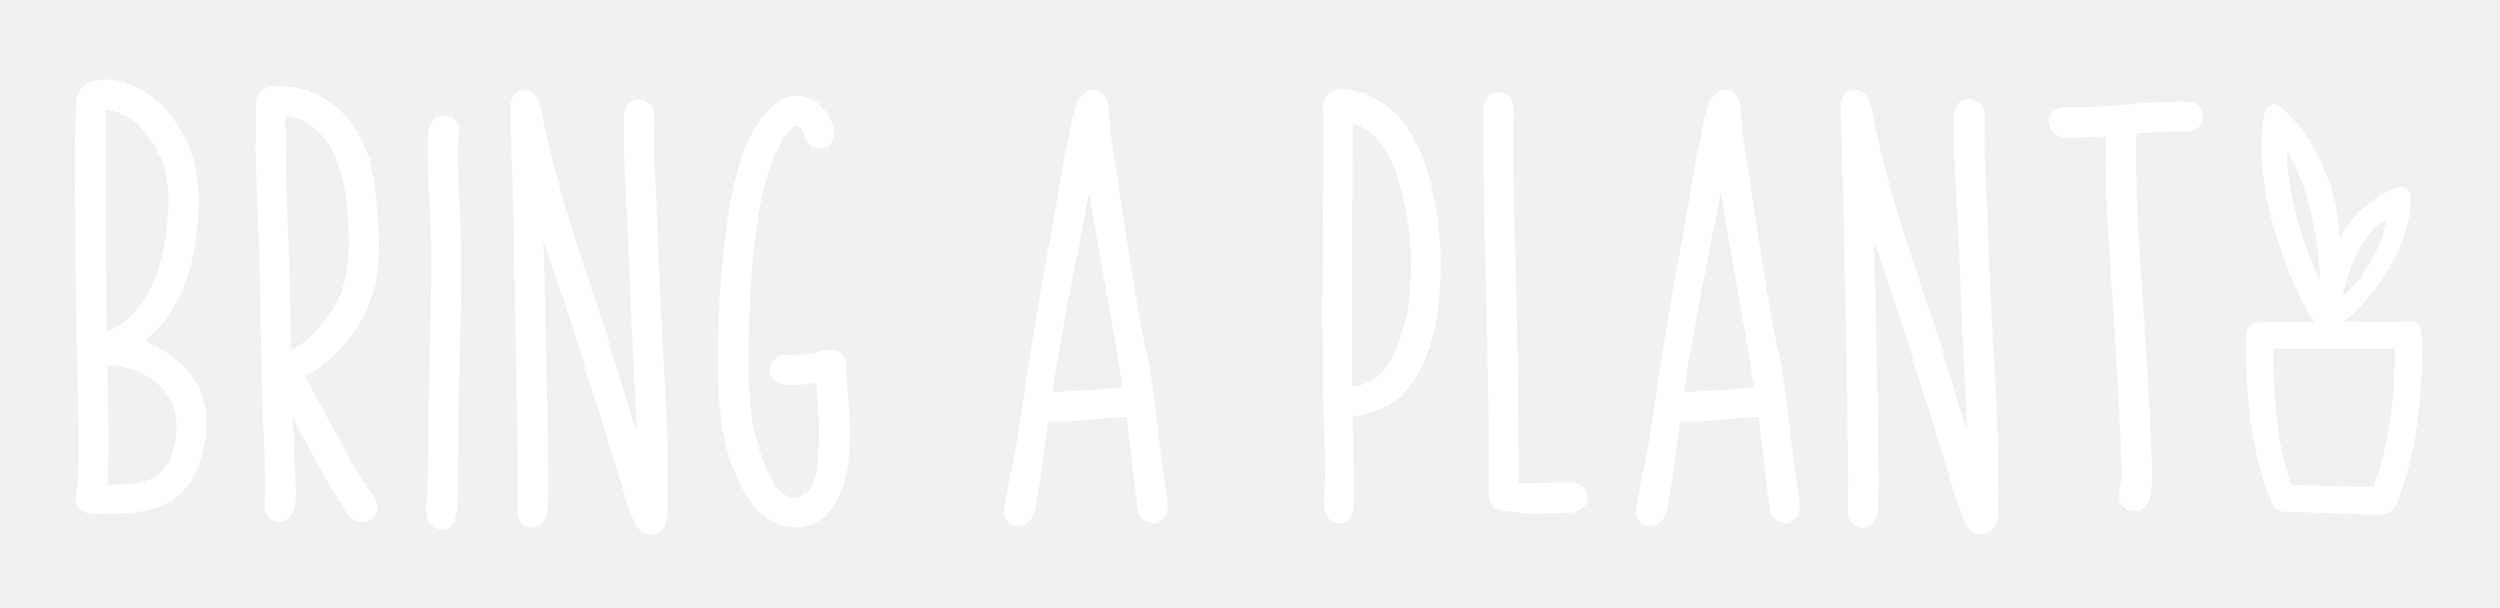
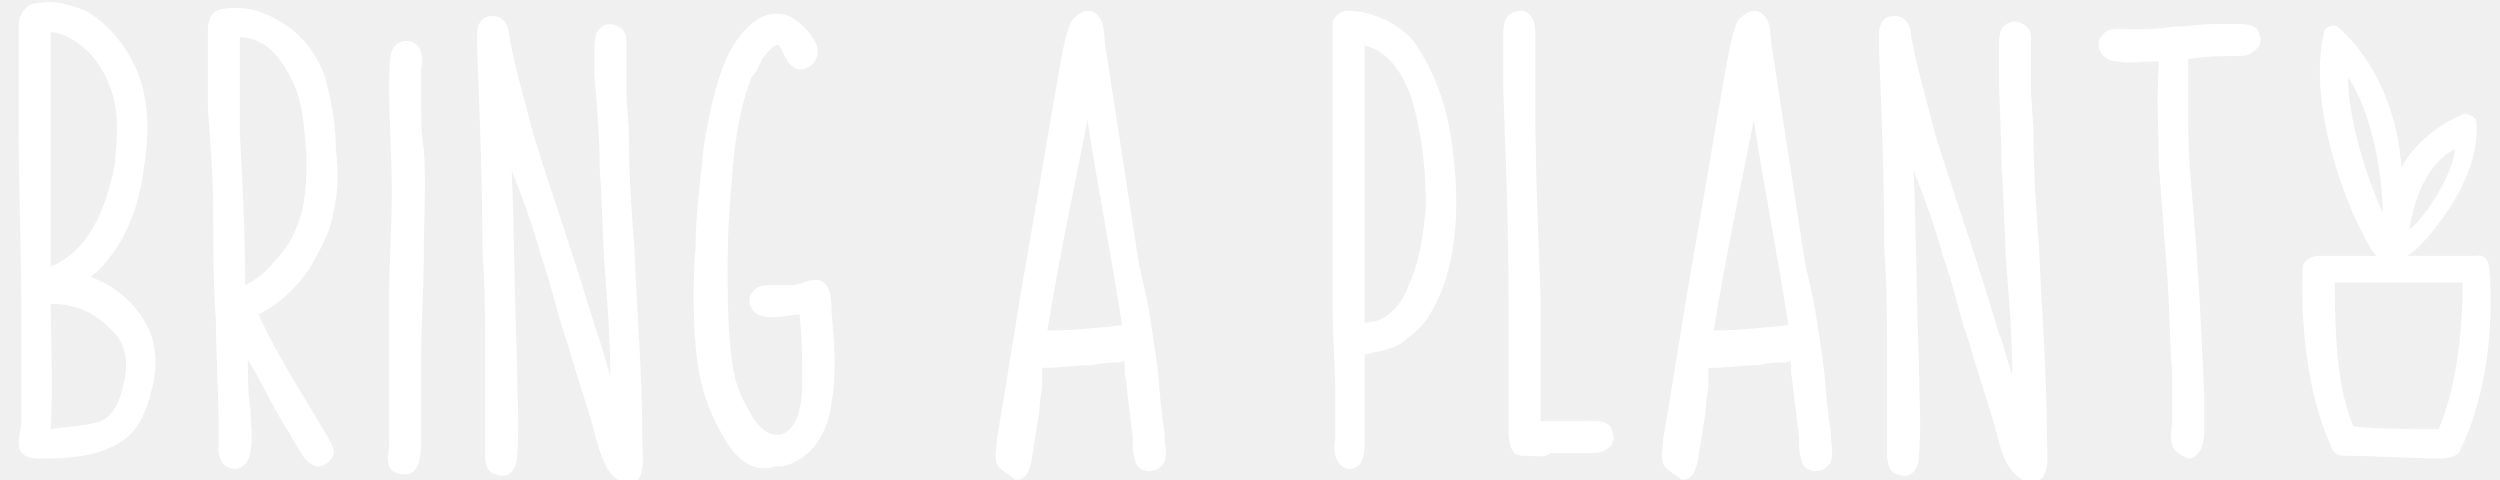
- <svg xmlns="http://www.w3.org/2000/svg" version="1.1" id="Logo2" x="0px" y="0px" viewBox="0 0 426 103.5" style="enable-background:new 0 0 426 103.5;" xml:space="preserve">
+ <svg xmlns="http://www.w3.org/2000/svg" version="1.1" id="Logo2" x="0px" y="0px" viewBox="0 0 93.8 18" style="enable-background:new 0 0 93.8 18;" xml:space="preserve">
  <style type="text/css">
	.st0{fill:#FFFFFF;}
</style>
  <g>
    <g>
-       <path class="st0" d="M12.9,85c0.1-1.1,0.4-2.3,0.4-3.4c0-1.5,0.1-3,0.1-4.5c0-4.3-0.1-8.6-0.2-12.8c-0.2-10.2-0.4-20.5-0.4-30.6    c-0.1-5.3-0.1-10.6,0.2-16c0.1-2.3,1.3-3.7,3.6-4c2.5-0.5,5.1,0.3,7.3,1.5c4,2.2,6.9,6.1,8.5,10.3c1.8,4.8,1.7,10.1,1,15.1    c-0.9,6.7-3.4,13.3-8.8,17.5c3.7,1.5,7.3,4.2,9.2,7.7c1.6,3.2,1.7,7.1,0.9,10.5c-0.7,3.3-2.2,6.8-5.1,8.8    c-3.4,2.3-7.7,2.4-11.6,2.4C16.1,87.7,12.8,87.8,12.9,85z M28.3,40.2c0.5-4.2,0.8-8.9-0.7-12.9c-1.5-3.8-5.2-8.3-9.6-8.6    c0,0.4,0,25.3,0.2,37.8C24.6,53.9,27.4,46.6,28.3,40.2z M26.2,81.4c2.6-1.4,3.5-4.7,3.8-7.4c0.3-2.8-0.2-5.8-2.4-7.9    c-2.5-2.5-5.7-3.8-9.3-3.9c0,3.9,0.4,13.6,0,20.4C20.9,82.6,23.9,82.6,26.2,81.4z" />
-       <path class="st0" d="M58.5,86.5c-0.8-1.5-1.9-2.9-2.7-4.5c-2.1-3.5-4-7.2-5.9-10.9c0.1,2.7,0.2,5.5,0.3,8.4c0.1,2,0.4,4.2,0.1,6.3    c-0.2,1.9-1.7,3.9-3.9,2.8c-1-0.5-1.4-1.6-1.3-2.6c0.1-1.5,0.1-2.8,0.1-4.2c-0.1-5.6-0.5-11.3-0.6-16.9s-0.2-11.4-0.3-17    s-0.4-11.3-0.6-16.8c-0.1-2.8-0.2-5.6-0.1-8.5c0-1.4,0-2.6,0-3.9c0-1,0-2.2,0.7-3c0.9-1,2.6-1,4-1c2.4,0.1,4.7,0.7,6.8,2    c4,2.3,6.7,6.4,7.9,10.7c0.9,3.3,1.1,6.7,1.4,10.1c0.3,3.4,0.3,7-0.4,10.5c-0.6,3.2-2,6.2-3.9,8.9c-2.1,2.9-4.9,5.6-8.1,7.2    c2.3,4.6,4.9,9,7.3,13.5c1.3,2.2,2.4,4.4,4,6.4c0.6,0.9,1.3,2,0.9,3.1c-0.3,1-1.3,1.9-2.4,1.9C60.2,89,59.2,87.7,58.5,86.5z     M49.6,59.6c1.9-0.7,3.4-2.3,4.8-3.9c1.5-1.5,2.6-3.1,3.4-5c1.6-3.8,1.8-8,1.6-12c-0.3-4.1-0.6-8.6-2.4-12.3    c-1.6-3.3-4.4-6.4-8.4-6.6c0,2.1,0.2,10.3,0.3,15.4C49.3,43.4,49.5,51.5,49.6,59.6z" />
-       <path class="st0" d="M72.9,88.7c-0.5-1.1-0.1-2.7-0.1-4c0.1-2.4,0.1-4.7,0.2-7.1c0-5.6,0.1-11.2,0.2-16.7    c0.1-5.6,0.3-11.3,0.3-16.8c0-5.7-0.5-11.4-0.6-17c0-1.9-0.2-4.3,0.5-5.9c0.9-2.1,4.1-2,4.7,0.3c0.3,0.9,0,2.1,0,3    c-0.1,1.5-0.1,3,0,4.5c0,2.8,0.2,5.5,0.3,8.4c0.3,5.7,0.2,11.4,0.1,17c-0.2,5.7-0.3,11.5-0.4,17.2c0,3.8,0,7.6-0.1,11.4    c-0.1,2.1,0.5,7.2-2.7,7.2C74.3,90.2,73.4,89.6,72.9,88.7z" />
-       <path class="st0" d="M107.9,88.5c-0.8-1.7-1.2-3.5-1.8-5.3c-1.5-4.7-2.9-9.5-4.4-14.2c-1.6-4.7-2.8-9.4-4.4-14.1    c-1.5-4.7-3.2-9.3-4.7-14c0.3,10.3,0.5,20.6,0.7,30.9c0,5,0.3,10,0,14.9c-0.1,2-1.4,3.8-3.5,3c-1.7-0.5-1.7-2.3-1.6-3.7    c0.1-5.5-0.1-11.1-0.1-16.5C88,64.2,87.9,59,87.8,53.6c-0.2-11-0.4-21.9-0.8-32.9c0-2-0.5-5.3,2.4-5.3c1.8,0,2.5,1.8,2.8,3.2    c1,5.3,2.4,10.6,3.9,15.9c1.6,5.4,3.3,10.7,5.1,16.1c1.9,5.3,3.5,10.9,5.2,16.3c0.7,2.2,1.4,4.5,2.1,6.8c-0.2-5.7-0.5-11.4-0.8-17    c-0.3-5.5-0.4-11.1-0.7-16.7c-0.2-5-0.6-10-0.7-15c0-1.3,0-2.6,0-3.9c0-0.9-0.1-2,0.4-2.9c1.1-2.1,4.2-1.4,4.7,0.8    c0.2,1.1,0.1,2.5,0.1,3.7c-0.1,1.5-0.1,2.9,0,4.4c0.1,2.8,0.3,5.6,0.4,8.5c0.2,5.7,0.4,11.5,0.7,17.1c0.5,10.4,1.4,20.8,1.1,31.1    c0,2.4,0.8,7.3-2.8,7.3C109.3,91,108.4,89.9,107.9,88.5z" />
-       <path class="st0" d="M126.9,83.9c-2.5-4.3-3.8-9.2-4.2-14.1c-0.5-5.3-0.4-10.7-0.2-16.2c0.2-5.3,0.7-10.7,1.5-16.1    c0.7-4.9,1.7-10,4-14.5c1.8-3.5,5.3-8.1,9.8-6.3c1.9,0.7,3.4,2.6,4.1,4.5c0.7,1.9-0.1,4.3-2.4,4.1c-1-0.1-1.9-0.7-2.2-1.7    c-0.3-0.5-0.7-2.5-1.7-2.2c-0.9,0.3-1.7,1.6-2.2,2.3c-0.6,1-1,2.1-1.6,3.2c-1.9,4.5-2.6,9.5-3.2,14.4c-0.6,5.2-0.9,10.5-1,15.9    c-0.1,5.5-0.2,11.2,1,16.6c0.5,2.4,1.4,4.8,2.5,7.1c0.9,1.8,2.6,4.5,5,3.8c3.1-0.8,3.3-5.7,3.4-8.4c0.2-3.7-0.1-7.4-0.4-11.1    c-1.3,0.2-2.5,0.4-3.8,0.4c-1.1,0-2.4,0.1-3.3-0.8c-1.8-1.7-0.3-4.3,2-4.3c1.3-0.1,2.4,0,3.7-0.2c1.3-0.1,2.6-0.7,4-0.7    c2.8,0,2.5,3.3,2.6,5.3c0.4,4.8,0.9,9.8,0.1,14.7c-0.6,4.5-2.9,9.6-8.1,10.2c-0.2,0-0.5,0-0.7,0C131.6,90,128.6,87,126.9,83.9z" />
-       <path class="st0" d="M171.3,88.3c-0.5-1.1,0-2.5,0.2-3.7c0.5-2.6,1-5.2,1.5-7.8c0.9-5.3,1.7-10.6,2.5-16c1.6-10,3.4-19.9,5.2-30    c0.4-2.4,0.8-4.8,1.4-7.2c0.4-2.2,0.7-4.6,1.7-6.6c0.8-1.5,2.9-2.5,4.2-0.9c1.3,1.4,0.9,3.8,1.1,5.4c0.7,5.6,1.7,11.2,2.5,16.7    c0.9,5.5,1.6,11.2,2.7,16.6c0.5,2.8,1.1,5.5,1.7,8.2c0.4,2.8,0.8,5.6,1.1,8.5c0.3,2.7,0.6,5.4,1,8c0.2,1.4,0.4,2.6,0.6,3.9    c0.1,1.3,0.5,2.8,0.1,4c-0.8,2.3-4.2,2.2-4.8-0.1c-0.3-1.1-0.3-2.3-0.5-3.4c-0.2-1.5-0.3-2.9-0.5-4.4c-0.3-2.2-0.5-4.3-0.8-6.4    c-0.1-0.6-0.1-1.3-0.2-1.9c0-0.3-0.8-0.1-1-0.1c-1.4,0.1-2.7,0.2-4.2,0.3c-2.5,0.2-5.2,0.6-7.7,0.4c-0.6-0.1-0.5,0-0.6,0.5    c0,0.6-0.1,1.4-0.2,2c-0.2,1.4-0.4,2.7-0.6,4.1c-0.4,2.7-0.7,5.4-1.3,8c-0.3,1.6-0.9,3.2-2.8,3.2    C172.6,89.8,171.7,89.1,171.3,88.3z M191.3,66c-1.7-11.2-3.9-22.1-5.7-33.3c-0.4,2.5-4.6,22.7-6.3,34.1    C183.2,66.7,187.3,66.4,191.3,66z" />
-       <path class="st0" d="M225.7,84.4c0.1-2.3,0.1-4.5,0.1-6.7c-0.2-4.9-0.4-9.9-0.4-14.8c-0.1-11.5,0-23,0.1-34.3c0-2.9,0-5.7,0-8.6    c0-1-0.2-2.2,0.2-3.1c0.4-1,1.4-1.6,2.5-1.7c2.1-0.1,4.6,0.8,6.4,1.8c2,1.1,3.7,2.6,4.9,4.4c2.8,3.8,4.2,8.6,5,13.2    c1,5.2,1.3,10.7,0.7,16.1c-0.3,4.5-1.4,9.2-3.7,13.2c-0.9,1.7-2.2,3.2-3.8,4.4c-1.5,1.1-3.1,1.7-4.9,2.2c-0.7,0.2-1.5,0.3-2.2,0.5    c-0.2,0-0.1,0.9-0.1,1.1c0,1.6,0.1,3,0.1,4.6c0.1,2.8,0.1,5.6,0.1,8.5c-0.1,1.8-0.3,4-2.6,4C225.7,89,225.5,86.3,225.7,84.4z     M238,59.3c1.6-3.8,2.3-8,2.4-12.1c0.2-5.1-0.3-10.4-1.8-15.3c-1-4-2.9-8.5-6.8-10.4c-0.4-0.2-0.8-0.4-1.3-0.5    c0,0.9-0.2,30-0.1,44.9C234.3,65.5,236.7,62.6,238,59.3z" />
-       <path class="st0" d="M257,87.1c-1.1-0.1-2.2-0.2-2.8-1.1s-0.5-2.2-0.5-3.3c0-1.5,0-2.8,0-4.3c0-5.4-0.1-10.9-0.2-16.3    c-0.2-11.4-0.6-22.8-0.7-34c0-2.7,0-5.3,0-7.9c-0.1-1.1-0.1-2.4,0.5-3.3c0.5-0.9,1.7-1.4,2.6-1.1c2.6,0.5,2,3.7,2,5.6    c0,2.6,0,5.2,0,7.8c0.1,10.9,0.6,21.7,0.7,32.7c0.1,6.8,0.2,13.6,0.2,20.4c2.3,0.1,4.5,0,6.7-0.1c1.8,0,4.2-0.4,4.9,1.8    c0.7,2.1-1.3,3.3-3.1,3.4c-2.3,0-4.6,0.1-6.8,0.1C259.3,87.4,258.2,87.3,257,87.1z" />
-       <path class="st0" d="M279,88.3c-0.5-1.1,0-2.5,0.2-3.7c0.5-2.6,1-5.2,1.5-7.8c0.9-5.3,1.7-10.6,2.5-16c1.6-10,3.4-19.9,5.2-30    c0.4-2.4,0.8-4.8,1.4-7.2c0.4-2.2,0.7-4.6,1.7-6.6c0.8-1.5,2.9-2.5,4.2-0.9c1.3,1.4,0.9,3.8,1.1,5.4c0.7,5.6,1.7,11.2,2.5,16.7    c0.9,5.5,1.6,11.2,2.7,16.6c0.5,2.8,1.1,5.5,1.7,8.2c0.4,2.8,0.8,5.6,1.1,8.5c0.3,2.7,0.6,5.4,1,8c0.2,1.4,0.4,2.6,0.6,3.9    c0.1,1.3,0.5,2.8,0.1,4c-0.8,2.3-4.2,2.2-4.8-0.1c-0.3-1.1-0.3-2.3-0.5-3.4c-0.2-1.5-0.3-2.9-0.5-4.4c-0.3-2.2-0.5-4.3-0.8-6.4    c-0.1-0.6-0.1-1.3-0.2-1.9c0-0.3-0.8-0.1-1-0.1c-1.4,0.1-2.7,0.2-4.2,0.3c-2.5,0.2-5.2,0.6-7.7,0.4c-0.6-0.1-0.5,0-0.6,0.5    c0,0.6-0.1,1.4-0.2,2c-0.2,1.4-0.4,2.7-0.6,4.1c-0.4,2.7-0.7,5.4-1.3,8c-0.3,1.6-0.9,3.2-2.8,3.2C280.2,89.8,279.4,89.1,279,88.3z     M298.9,66c-1.7-11.2-3.9-22.1-5.7-33.3c-0.4,2.5-4.6,22.7-6.3,34.1C290.9,66.7,294.9,66.4,298.9,66z" />
-       <path class="st0" d="M334.6,88.5c-0.7-1.7-1.1-3.5-1.8-5.3c-1.5-4.7-2.9-9.5-4.4-14.2c-1.6-4.7-2.8-9.4-4.4-14.1    c-1.5-4.7-3.2-9.3-4.7-14c0.3,10.3,0.5,20.6,0.7,30.9c0,5,0.3,10,0,14.9c-0.1,2-1.4,3.8-3.5,3c-1.7-0.5-1.7-2.4-1.6-3.8    c0.1-5.5-0.1-11.1-0.1-16.5c-0.1-5.3-0.2-10.5-0.3-15.9c-0.2-11-0.4-21.9-0.8-32.9c0-2-0.5-5.3,2.4-5.3c1.8,0,2.5,1.8,2.8,3.2    c1,5.3,2.4,10.6,3.9,15.9c1.6,5.4,3.3,10.7,5.1,16.1c1.9,5.3,3.6,10.9,5.2,16.3c0.7,2.2,1.4,4.5,2.1,6.8c-0.2-5.7-0.5-11.4-0.8-17    c-0.3-5.5-0.4-11.1-0.7-16.7c-0.2-5-0.6-10-0.7-15c0-1.3,0-2.6,0-3.9c0-0.9-0.1-2,0.4-2.9c1.1-2.1,4.2-1.4,4.7,0.8    c0.2,1.1,0.1,2.5,0.1,3.7c-0.1,1.5-0.1,2.9,0,4.4c0.1,2.8,0.3,5.6,0.4,8.5c0.2,5.7,0.4,11.5,0.7,17.1c0.5,10.4,1.4,20.8,1.1,31.1    c0,2.4,0.8,7.3-2.8,7.3C336,91,335.1,89.9,334.6,88.5z" />
-       <path class="st0" d="M361.3,85.6c-0.5-1.4,0.1-2.8,0.2-4.1c0-2.5-0.1-4.9-0.2-7.3c-0.3-5.5-0.5-11.2-0.9-16.7    c-0.3-5.7-0.8-11.4-1.1-17c-0.3-5.5-0.7-11.2-0.4-16.7c0-0.2,0.1-0.4,0.1-0.6c-2.4,0.1-4.8,0.3-7.1,0.2c-2.1,0-3.8-2.5-2.1-4.3    c1-1.1,2.9-0.8,4.4-0.8c2.4,0,4.7-0.2,7-0.4c2.5-0.2,4.9-0.4,7.3-0.5c1.1,0,2.4-0.1,3.5-0.1s2.3,0.1,2.9,1s0.7,2.2,0.1,3    c-0.6,0.8-1.7,1.1-2.6,1.1c-2.7-0.1-5.3,0.1-8,0.3c-0.4,0-0.3,0.2-0.4,0.6c0,0.6,0,1.4,0,2c-0.1,2.5,0,5,0.1,7.5    c0.1,5,0.5,10.1,0.8,15.1c0.7,9.7,1.3,19.4,1.7,29.1c0.1,2.1,0.2,4.3,0,6.3c-0.1,1.8-0.8,3.8-2.8,3.8    C362.7,87.1,361.7,86.5,361.3,85.6z" />
+       <path class="st0" d="M0.7,16.6c0-0.3,0.1-0.5,0.1-0.8c0-0.3,0-0.7,0-1c0-1,0-2,0-3c0-2.4-0.1-4.8-0.1-7.1c0-1.2,0-2.5,0-3.7    c0-0.5,0.3-0.9,0.8-0.9c0.6-0.1,1.2,0.1,1.7,0.3c0.9,0.5,1.6,1.4,2,2.4c0.4,1.1,0.4,2.3,0.2,3.5c-0.2,1.6-0.8,3.1-2,4.1    c0.9,0.3,1.7,1,2.1,1.8c0.4,0.7,0.4,1.6,0.2,2.4c-0.2,0.8-0.5,1.6-1.2,2c-0.8,0.5-1.8,0.6-2.7,0.6C1.4,17.2,0.7,17.3,0.7,16.6z     M4.3,6.2c0.1-1,0.2-2.1-0.2-3c-0.3-0.9-1.2-1.9-2.2-2c0,0.1,0,5.9,0,8.8C3.4,9.4,4,7.7,4.3,6.2z M3.8,15.8    c0.6-0.3,0.8-1.1,0.9-1.7c0.1-0.6,0-1.3-0.6-1.8c-0.6-0.6-1.3-0.9-2.2-0.9c0,0.9,0.1,3.2,0,4.7C2.5,16,3.2,16,3.8,15.8z" />
+       <path class="st0" d="M11.3,17c-0.2-0.3-0.4-0.7-0.6-1c-0.5-0.8-0.9-1.7-1.4-2.5c0,0.6,0,1.3,0.1,1.9c0,0.5,0.1,1,0,1.5    c0,0.4-0.4,0.9-0.9,0.6c-0.2-0.1-0.3-0.4-0.3-0.6c0-0.3,0-0.6,0-1c0-1.3-0.1-2.6-0.1-3.9C8,10.6,8,9.3,8,8S7.9,5.4,7.8,4.1    c0-0.6,0-1.3,0-2c0-0.3,0-0.6,0-0.9c0-0.2,0-0.5,0.2-0.7c0.2-0.2,0.6-0.2,0.9-0.2c0.6,0,1.1,0.2,1.6,0.5c0.9,0.5,1.6,1.5,1.8,2.5    c0.2,0.8,0.3,1.6,0.3,2.3c0.1,0.8,0.1,1.6-0.1,2.4c-0.1,0.7-0.5,1.4-0.9,2.1c-0.5,0.7-1.1,1.3-1.9,1.7c0.5,1.1,1.1,2.1,1.7,3.1    c0.3,0.5,0.6,1,0.9,1.5c0.1,0.2,0.3,0.5,0.2,0.7c-0.1,0.2-0.3,0.4-0.6,0.4C11.7,17.5,11.4,17.2,11.3,17z M9.2,10.7    c0.4-0.2,0.8-0.5,1.1-0.9c0.3-0.3,0.6-0.7,0.8-1.2c0.4-0.9,0.4-1.9,0.4-2.8c-0.1-1-0.1-2-0.6-2.9c-0.4-0.8-1-1.5-1.9-1.5    C9,2,9,3.9,9,5C9.1,6.9,9.2,8.8,9.2,10.7z" />
+       <path class="st0" d="M14.6,17.5c-0.1-0.3,0-0.6,0-0.9c0-0.6,0-1.1,0-1.6c0-1.3,0-2.6,0-3.9c0-1.3,0.1-2.6,0.1-3.9    c0-1.3-0.1-2.6-0.1-3.9c0-0.4,0-1,0.1-1.4c0.2-0.5,1-0.5,1.1,0.1c0.1,0.2,0,0.5,0,0.7c0,0.3,0,0.7,0,1c0,0.6,0,1.3,0.1,1.9    c0.1,1.3,0,2.6,0,3.9c0,1.3-0.1,2.7-0.1,4c0,0.9,0,1.8,0,2.6c0,0.5,0.1,1.7-0.6,1.7C14.9,17.8,14.7,17.7,14.6,17.5z" />
+       <path class="st0" d="M22.7,17.4c-0.2-0.4-0.3-0.8-0.4-1.2c-0.3-1.1-0.7-2.2-1-3.3c-0.4-1.1-0.6-2.2-1-3.3    c-0.3-1.1-0.7-2.2-1.1-3.2c0.1,2.4,0.1,4.8,0.2,7.2c0,1.2,0.1,2.3,0,3.5c0,0.5-0.3,0.9-0.8,0.7c-0.4-0.1-0.4-0.5-0.4-0.9    c0-1.3,0-2.6,0-3.8c0-1.2,0-2.4-0.1-3.7c0-2.6-0.1-5.1-0.2-7.6c0-0.5-0.1-1.2,0.6-1.2c0.4,0,0.6,0.4,0.6,0.7    c0.2,1.2,0.6,2.5,0.9,3.7c0.4,1.3,0.8,2.5,1.2,3.7c0.4,1.2,0.8,2.5,1.2,3.8c0.2,0.5,0.3,1,0.5,1.6c0-1.3-0.1-2.6-0.2-3.9    c-0.1-1.3-0.1-2.6-0.2-3.9c0-1.2-0.1-2.3-0.2-3.5c0-0.3,0-0.6,0-0.9c0-0.2,0-0.5,0.1-0.7c0.3-0.5,1-0.3,1.1,0.2c0,0.3,0,0.6,0,0.9    c0,0.3,0,0.7,0,1c0,0.6,0.1,1.3,0.1,2c0,1.3,0.1,2.7,0.2,4c0.1,2.4,0.3,4.8,0.3,7.2c0,0.6,0.2,1.7-0.6,1.7    C23.1,18,22.8,17.7,22.7,17.4z" />
+       <path class="st0" d="M27.1,16.3c-0.6-1-0.9-2.1-1-3.3c-0.1-1.2-0.1-2.5,0-3.8c0-1.2,0.2-2.5,0.3-3.7c0.2-1.1,0.4-2.3,0.9-3.4    c0.4-0.8,1.2-1.9,2.3-1.5c0.4,0.2,0.8,0.6,1,1c0.2,0.4,0,1-0.6,1c-0.2,0-0.4-0.2-0.5-0.4c-0.1-0.1-0.2-0.6-0.4-0.5    c-0.2,0.1-0.4,0.4-0.5,0.5c-0.1,0.2-0.2,0.5-0.4,0.7c-0.4,1-0.6,2.2-0.7,3.3c-0.1,1.2-0.2,2.4-0.2,3.7c0,1.3,0,2.6,0.2,3.9    c0.1,0.6,0.3,1.1,0.6,1.6c0.2,0.4,0.6,1,1.2,0.9c0.7-0.2,0.8-1.3,0.8-1.9c0-0.9,0-1.7-0.1-2.6c-0.3,0-0.6,0.1-0.9,0.1    c-0.3,0-0.6,0-0.8-0.2c-0.4-0.4-0.1-1,0.5-1c0.3,0,0.6,0,0.9,0c0.3,0,0.6-0.2,0.9-0.2c0.6,0,0.6,0.8,0.6,1.2    c0.1,1.1,0.2,2.3,0,3.4c-0.1,1-0.7,2.2-1.9,2.4c0,0-0.1,0-0.2,0C28.2,17.8,27.5,17.1,27.1,16.3z" />
+       <path class="st0" d="M37.4,17.4c-0.1-0.3,0-0.6,0-0.9c0.1-0.6,0.2-1.2,0.3-1.8c0.2-1.2,0.4-2.5,0.6-3.7c0.4-2.3,0.8-4.6,1.2-7    c0.1-0.6,0.2-1.1,0.3-1.7c0.1-0.5,0.2-1.1,0.4-1.5c0.2-0.3,0.7-0.6,1-0.2c0.3,0.3,0.2,0.9,0.3,1.3c0.2,1.3,0.4,2.6,0.6,3.9    c0.2,1.3,0.4,2.6,0.6,3.9c0.1,0.6,0.3,1.3,0.4,1.9c0.1,0.6,0.2,1.3,0.3,2c0.1,0.6,0.1,1.3,0.2,1.9c0,0.3,0.1,0.6,0.1,0.9    c0,0.3,0.1,0.6,0,0.9c-0.2,0.5-1,0.5-1.1,0c-0.1-0.3-0.1-0.5-0.1-0.8c0-0.3-0.1-0.7-0.1-1c-0.1-0.5-0.1-1-0.2-1.5    c0-0.1,0-0.3,0-0.4c0-0.1-0.2,0-0.2,0c-0.3,0-0.6,0-1,0.1c-0.6,0-1.2,0.1-1.8,0.1c-0.1,0-0.1,0-0.1,0.1c0,0.1,0,0.3,0,0.5    c0,0.3-0.1,0.6-0.1,1c-0.1,0.6-0.2,1.3-0.3,1.9c-0.1,0.4-0.2,0.7-0.6,0.7C37.7,17.7,37.5,17.6,37.4,17.4z M42.1,12.2    c-0.4-2.6-0.9-5.1-1.3-7.7c-0.1,0.6-1.1,5.3-1.5,7.9C40.2,12.4,41.2,12.3,42.1,12.2z" />
+       <path class="st0" d="M50.1,16.5c0-0.5,0-1,0-1.6c0-1.1-0.1-2.3-0.1-3.4c0-2.7,0-5.3,0-8c0-0.7,0-1.3,0-2c0-0.2,0-0.5,0-0.7    c0.1-0.2,0.3-0.4,0.6-0.4c0.5,0,1.1,0.2,1.5,0.4c0.5,0.3,0.9,0.6,1.1,1c0.6,0.9,1,2,1.2,3.1c0.2,1.2,0.3,2.5,0.2,3.7    c-0.1,1-0.3,2.1-0.9,3.1c-0.2,0.4-0.5,0.7-0.9,1c-0.3,0.3-0.7,0.4-1.1,0.5c-0.2,0-0.3,0.1-0.5,0.1c0,0,0,0.2,0,0.3    c0,0.4,0,0.7,0,1.1c0,0.6,0,1.3,0,2c0,0.4-0.1,0.9-0.6,0.9C50.1,17.5,50,16.9,50.1,16.5z M52.9,10.6c0.4-0.9,0.5-1.9,0.6-2.8    c0-1.2-0.1-2.4-0.4-3.6c-0.2-0.9-0.7-2-1.6-2.4c-0.1,0-0.2-0.1-0.3-0.1c0,0.2,0,7,0,10.4C52.1,12.1,52.6,11.4,52.9,10.6z" />
+       <path class="st0" d="M57.3,17.1c-0.3,0-0.5,0-0.6-0.3s-0.1-0.5-0.1-0.8c0-0.3,0-0.6,0-1c0-1.3,0-2.5,0-3.8c0-2.6-0.1-5.3-0.2-7.9    c0-0.6,0-1.2,0-1.8c0-0.3,0-0.6,0.1-0.8c0.1-0.2,0.4-0.3,0.6-0.3c0.6,0.1,0.5,0.9,0.5,1.3c0,0.6,0,1.2,0,1.8c0,2.5,0.1,5,0.2,7.6    c0,1.6,0,3.2,0,4.7c0.5,0,1,0,1.6,0c0.4,0,1-0.1,1.1,0.4c0.2,0.5-0.3,0.8-0.7,0.8c-0.5,0-1.1,0-1.6,0    C57.9,17.2,57.6,17.1,57.3,17.1z" />
+       <path class="st0" d="M62.4,17.4c-0.1-0.3,0-0.6,0-0.9c0.1-0.6,0.2-1.2,0.3-1.8c0.2-1.2,0.4-2.5,0.6-3.7c0.4-2.3,0.8-4.6,1.2-7    c0.1-0.6,0.2-1.1,0.3-1.7c0.1-0.5,0.2-1.1,0.4-1.5c0.2-0.3,0.7-0.6,1-0.2c0.3,0.3,0.2,0.9,0.3,1.3c0.2,1.3,0.4,2.6,0.6,3.9    c0.2,1.3,0.4,2.6,0.6,3.9c0.1,0.6,0.3,1.3,0.4,1.9c0.1,0.6,0.2,1.3,0.3,2c0.1,0.6,0.1,1.3,0.2,1.9c0,0.3,0.1,0.6,0.1,0.9    c0,0.3,0.1,0.6,0,0.9c-0.2,0.5-1,0.5-1.1,0c-0.1-0.3-0.1-0.5-0.1-0.8c0-0.3-0.1-0.7-0.1-1c-0.1-0.5-0.1-1-0.2-1.5    c0-0.1,0-0.3,0-0.4c0-0.1-0.2,0-0.2,0c-0.3,0-0.6,0-1,0.1c-0.6,0-1.2,0.1-1.8,0.1c-0.1,0-0.1,0-0.1,0.1c0,0.1,0,0.3,0,0.5    c0,0.3-0.1,0.6-0.1,1c-0.1,0.6-0.2,1.3-0.3,1.9c-0.1,0.4-0.2,0.7-0.6,0.7C62.7,17.7,62.5,17.6,62.4,17.4z M67.1,12.2    c-0.4-2.6-0.9-5.1-1.3-7.7c-0.1,0.6-1.1,5.3-1.5,7.9C65.2,12.4,66.1,12.3,67.1,12.2z" />
+       <path class="st0" d="M75.3,17.4c-0.2-0.4-0.3-0.8-0.4-1.2c-0.3-1.1-0.7-2.2-1-3.3c-0.4-1.1-0.6-2.2-1-3.3    c-0.3-1.1-0.7-2.2-1.1-3.2c0.1,2.4,0.1,4.8,0.2,7.2c0,1.2,0.1,2.3,0,3.5c0,0.5-0.3,0.9-0.8,0.7c-0.4-0.1-0.4-0.6-0.4-0.9    c0-1.3,0-2.6,0-3.8c0-1.2,0-2.4-0.1-3.7c0-2.6-0.1-5.1-0.2-7.6c0-0.5-0.1-1.2,0.6-1.2c0.4,0,0.6,0.4,0.6,0.7    c0.2,1.2,0.6,2.5,0.9,3.7c0.4,1.3,0.8,2.5,1.2,3.7c0.4,1.2,0.8,2.5,1.2,3.8c0.2,0.5,0.3,1,0.5,1.6c0-1.3-0.1-2.6-0.2-3.9    c-0.1-1.3-0.1-2.6-0.2-3.9C75.1,5,75,3.8,75,2.7c0-0.3,0-0.6,0-0.9c0-0.2,0-0.5,0.1-0.7c0.3-0.5,1-0.3,1.1,0.2c0,0.3,0,0.6,0,0.9    c0,0.3,0,0.7,0,1c0,0.6,0.1,1.3,0.1,2c0,1.3,0.1,2.7,0.2,4c0.1,2.4,0.3,4.8,0.3,7.2c0,0.6,0.2,1.7-0.6,1.7    C75.7,18,75.5,17.7,75.3,17.4z" />
+       <path class="st0" d="M81.5,16.7c-0.1-0.3,0-0.6,0-1c0-0.6,0-1.1,0-1.7c-0.1-1.3-0.1-2.6-0.2-3.9c-0.1-1.3-0.2-2.6-0.3-3.9    C81,5,80.9,3.7,81,2.4c0,0,0-0.1,0-0.1c-0.6,0-1.1,0.1-1.6,0c-0.5,0-0.9-0.6-0.5-1c0.2-0.3,0.7-0.2,1-0.2c0.6,0,1.1,0,1.6-0.1    c0.6,0,1.1-0.1,1.7-0.1c0.3,0,0.6,0,0.8,0s0.5,0,0.7,0.2c0.1,0.2,0.2,0.5,0,0.7s-0.4,0.3-0.6,0.3c-0.6,0-1.2,0-1.9,0.1    c-0.1,0-0.1,0-0.1,0.1c0,0.1,0,0.3,0,0.5c0,0.6,0,1.2,0,1.7c0,1.2,0.1,2.3,0.2,3.5c0.2,2.3,0.3,4.5,0.4,6.8c0,0.5,0,1,0,1.5    c0,0.4-0.2,0.9-0.6,0.9C81.9,17.1,81.6,17,81.5,16.7z" />
    </g>
-     <path class="st0" d="M412.6,57c0,0,0.2-2.4-2.1-2.2c-2.3,0.1-11.2,0-11.2,0c1.8-0.6,12.4-11.9,11.4-21.9c-0.1-0.6-1.7-1.3-2.3-1   c-4.3,1.8-8,5-9.7,8.8c-0.4-8.1-3.7-17.2-10.5-22.8c-0.5-0.4-2,0.1-2.2,0.8c-3.3,15,7.3,36.1,8.7,36.2c0,0-7.6,0-9.5,0   c-1.9,0.1-2.4,1.2-2.4,1.8c-0.4,9.6,0.9,20.8,4.1,28.4c0.3,0.7,0.4,2.1,2.5,2.1c4.3,0.1,10.2,0.3,15.2,0.5c2.7,0.1,3.3-1,3.6-1.5   C411.5,78.5,413.1,67.1,412.6,57z M406.6,37.4c0,3.6-4.7,11.4-7.4,12.9C399.9,47.4,401.6,40.3,406.6,37.4z M389.7,25.8   c3.9,5.8,5.6,16.3,5.6,22.1C393,43,389.6,33.4,389.7,25.8z M404.4,83c-4.1-0.1-10.3-0.2-13.9-0.4c-2.4-6-3.2-14.7-3.1-23.2h20.7   C408.2,68.1,406.8,77,404.4,83z" />
+     <path class="st0" d="M93.4,10.1c0,0,0-0.6-0.5-0.5c-0.5,0-2.6,0-2.6,0c0.4-0.1,2.9-2.8,2.6-5.1c0-0.1-0.4-0.3-0.5-0.2   c-1,0.4-1.9,1.2-2.3,2c-0.1-1.9-0.9-4-2.4-5.3c-0.1-0.1-0.5,0-0.5,0.2c-0.8,3.5,1.7,8.4,2,8.4c0,0-1.8,0-2.2,0   c-0.4,0-0.6,0.3-0.6,0.4c-0.1,2.2,0.2,4.8,1,6.6c0.1,0.2,0.1,0.5,0.6,0.5c1,0,2.4,0.1,3.5,0.1c0.6,0,0.8-0.2,0.8-0.3   C93.2,15.1,93.6,12.5,93.4,10.1z M92.1,5.6c0,0.8-1.1,2.6-1.7,3C90.5,7.9,90.9,6.2,92.1,5.6z M88.1,2.9C89,4.2,89.4,6.6,89.4,8   C88.9,6.9,88.1,4.6,88.1,2.9z M91.5,16.1c-1,0-2.4,0-3.2-0.1c-0.6-1.4-0.7-3.4-0.7-5.4h4.8C92.4,12.7,92.1,14.7,91.5,16.1z" />
  </g>
</svg>
